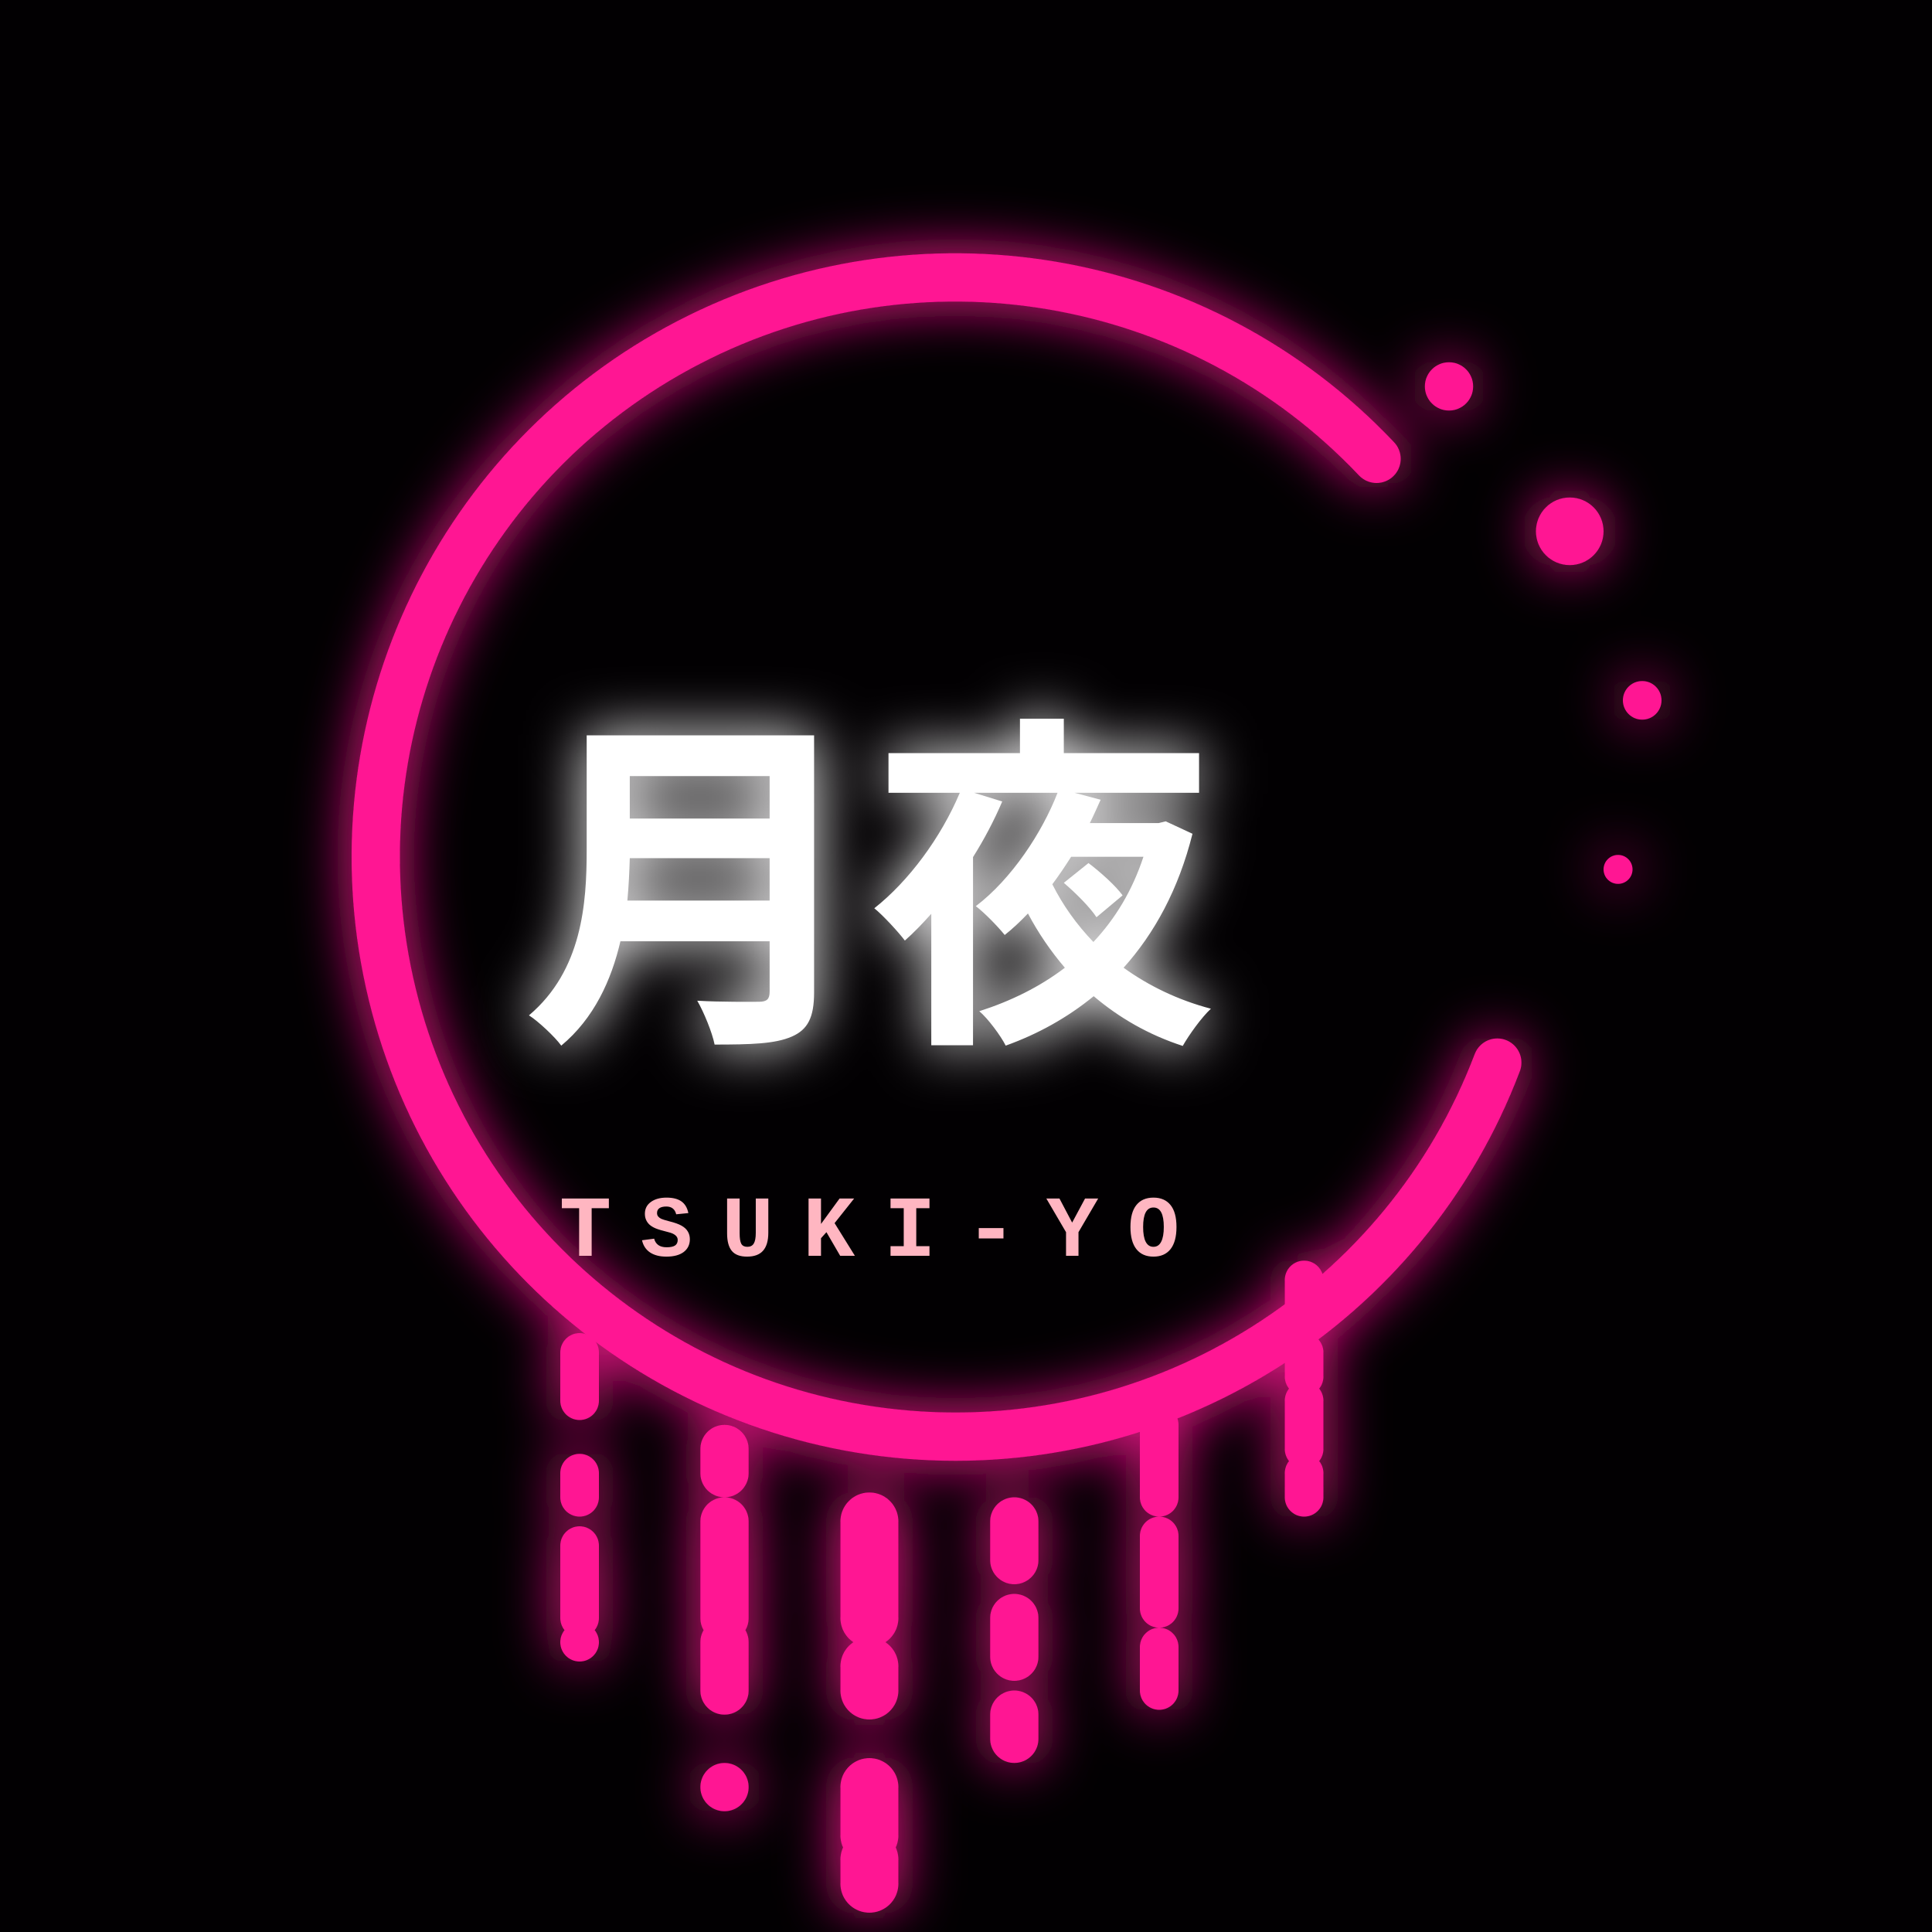
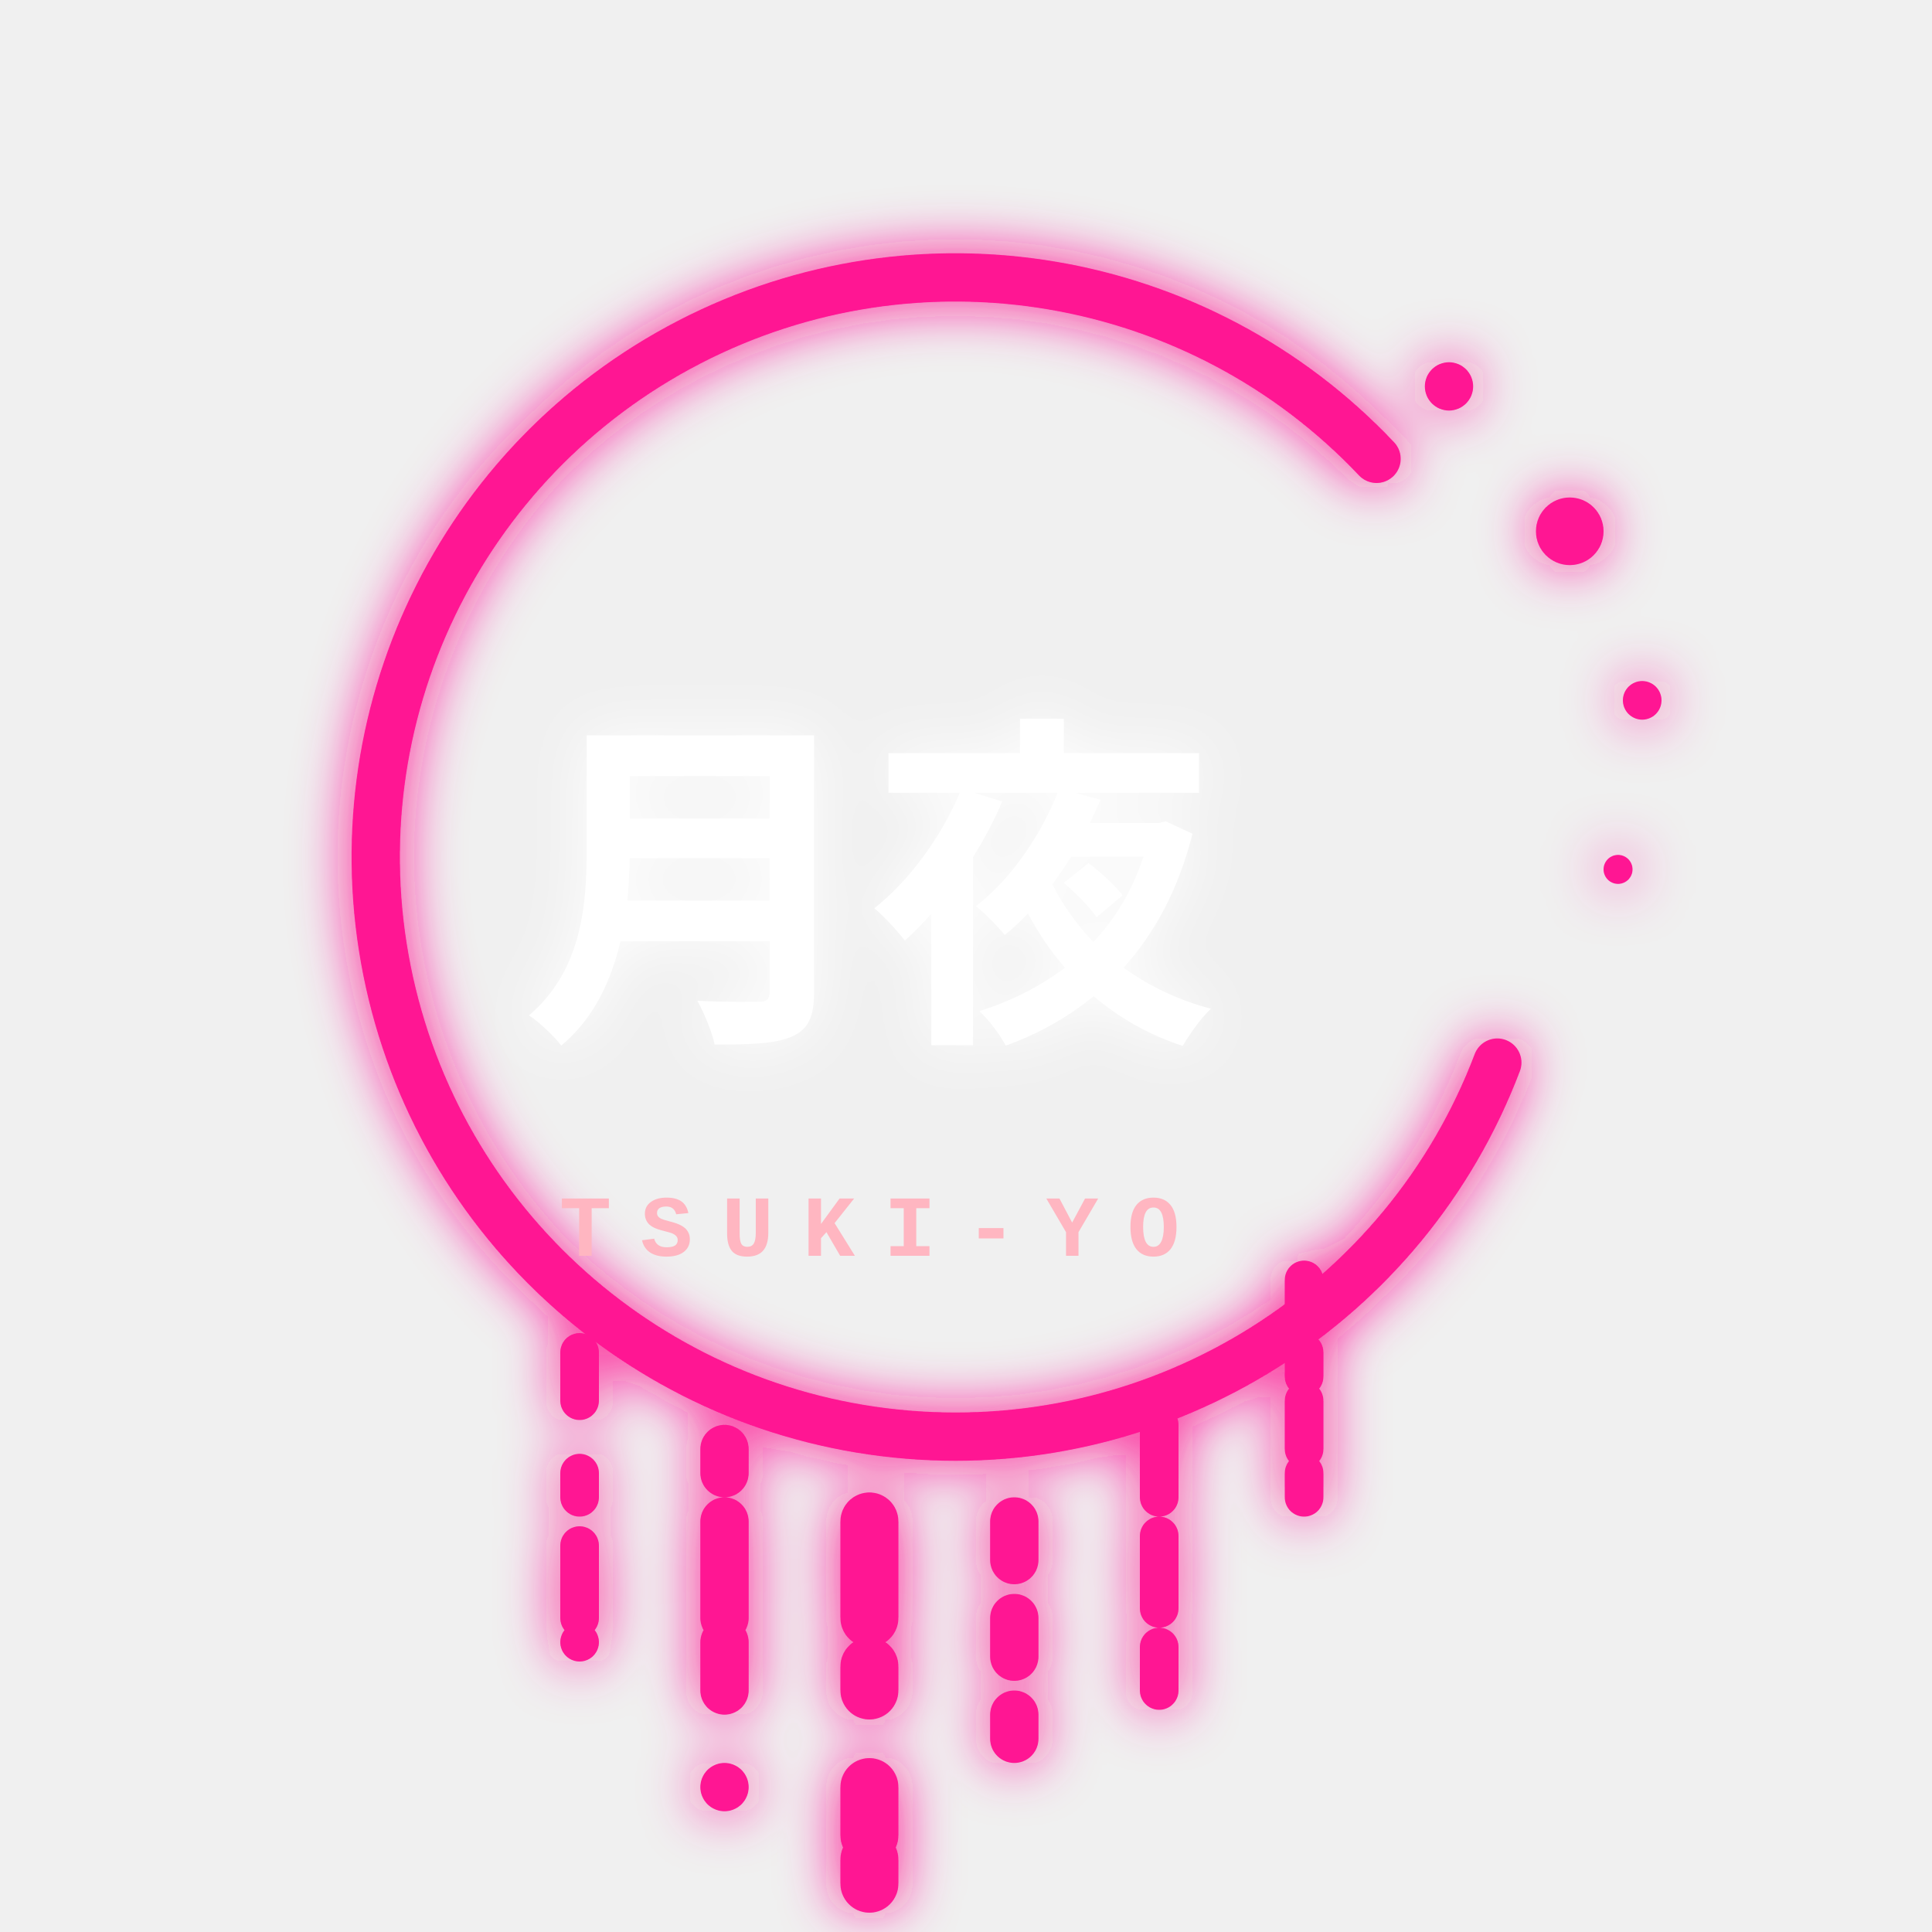
<svg xmlns="http://www.w3.org/2000/svg" viewBox="0 0 400 400" width="100%" height="100%">
  <defs>
    <filter id="neon-glow" x="-50%" y="-50%" width="200%" height="200%">
      <feGaussianBlur stdDeviation="6" result="coloredBlur" />
      <feMerge>
        <feMergeNode in="coloredBlur" />
        <feMergeNode in="SourceGraphic" />
      </feMerge>
    </filter>
  </defs>
-   <rect width="400" height="400" fill="#020002" />
  <g filter="url(#neon-glow)">
    <path d="M 285 95 A 120 120 0 1 0 310 220" fill="none" stroke="#ff1493" stroke-width="10" stroke-linecap="round" />
    <line x1="120" y1="280" x2="120" y2="340" stroke="#ff1493" stroke-width="8" stroke-dasharray="10, 15, 5" stroke-linecap="round" />
    <line x1="150" y1="300" x2="150" y2="370" stroke="#ff1493" stroke-width="10" stroke-dasharray="5, 10, 20" stroke-linecap="round" />
    <line x1="180" y1="315" x2="180" y2="390" stroke="#ff1493" stroke-width="12" stroke-dasharray="20, 10, 5" stroke-linecap="round" />
    <line x1="210" y1="315" x2="210" y2="360" stroke="#ff1493" stroke-width="10" stroke-dasharray="8, 12" stroke-linecap="round" />
    <line x1="240" y1="295" x2="240" y2="350" stroke="#ff1493" stroke-width="8" stroke-dasharray="15, 8" stroke-linecap="round" />
    <line x1="270" y1="265" x2="270" y2="310" stroke="#ff1493" stroke-width="8" stroke-dasharray="5, 10, 5" stroke-linecap="round" />
    <circle cx="300" cy="80" r="5" fill="#ff1493" />
    <circle cx="325" cy="110" r="7" fill="#ff1493" />
    <circle cx="340" cy="145" r="4" fill="#ff1493" />
    <circle cx="335" cy="180" r="3" fill="#ff1493" />
  </g>
  <text x="180" y="210" font-family="sans-serif" font-size="72" font-weight="900" fill="#ffffff" text-anchor="middle" filter="url(#neon-glow)">月夜</text>
  <text x="180" y="260" font-family="'Courier New', Courier, monospace" font-size="18" font-weight="bold" fill="#ffb6c1" text-anchor="middle" letter-spacing="6">TSUKI-YO</text>
</svg>
